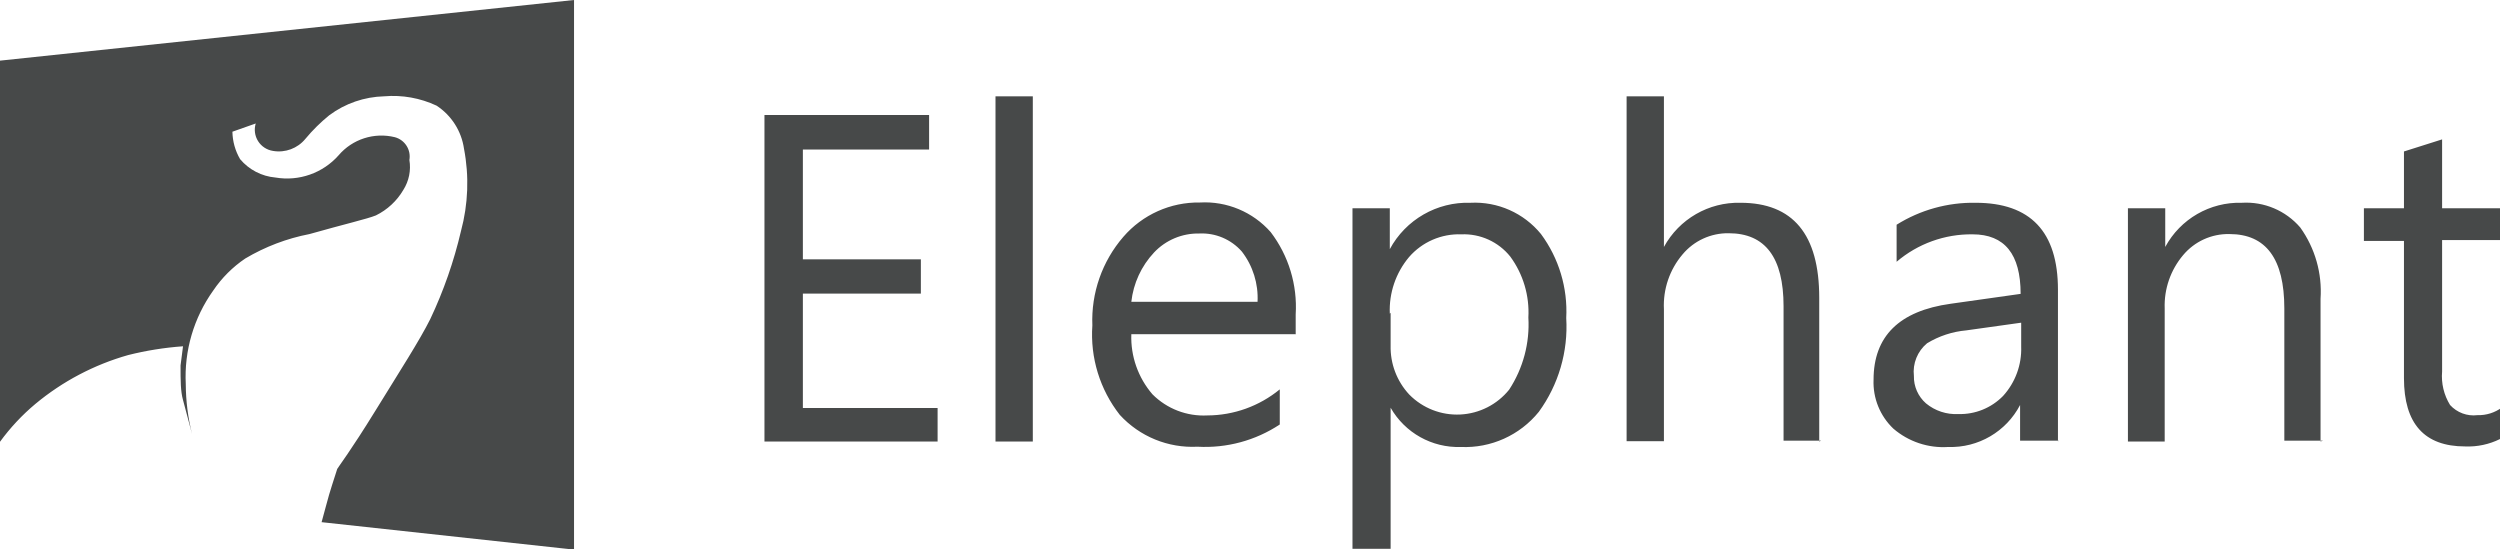
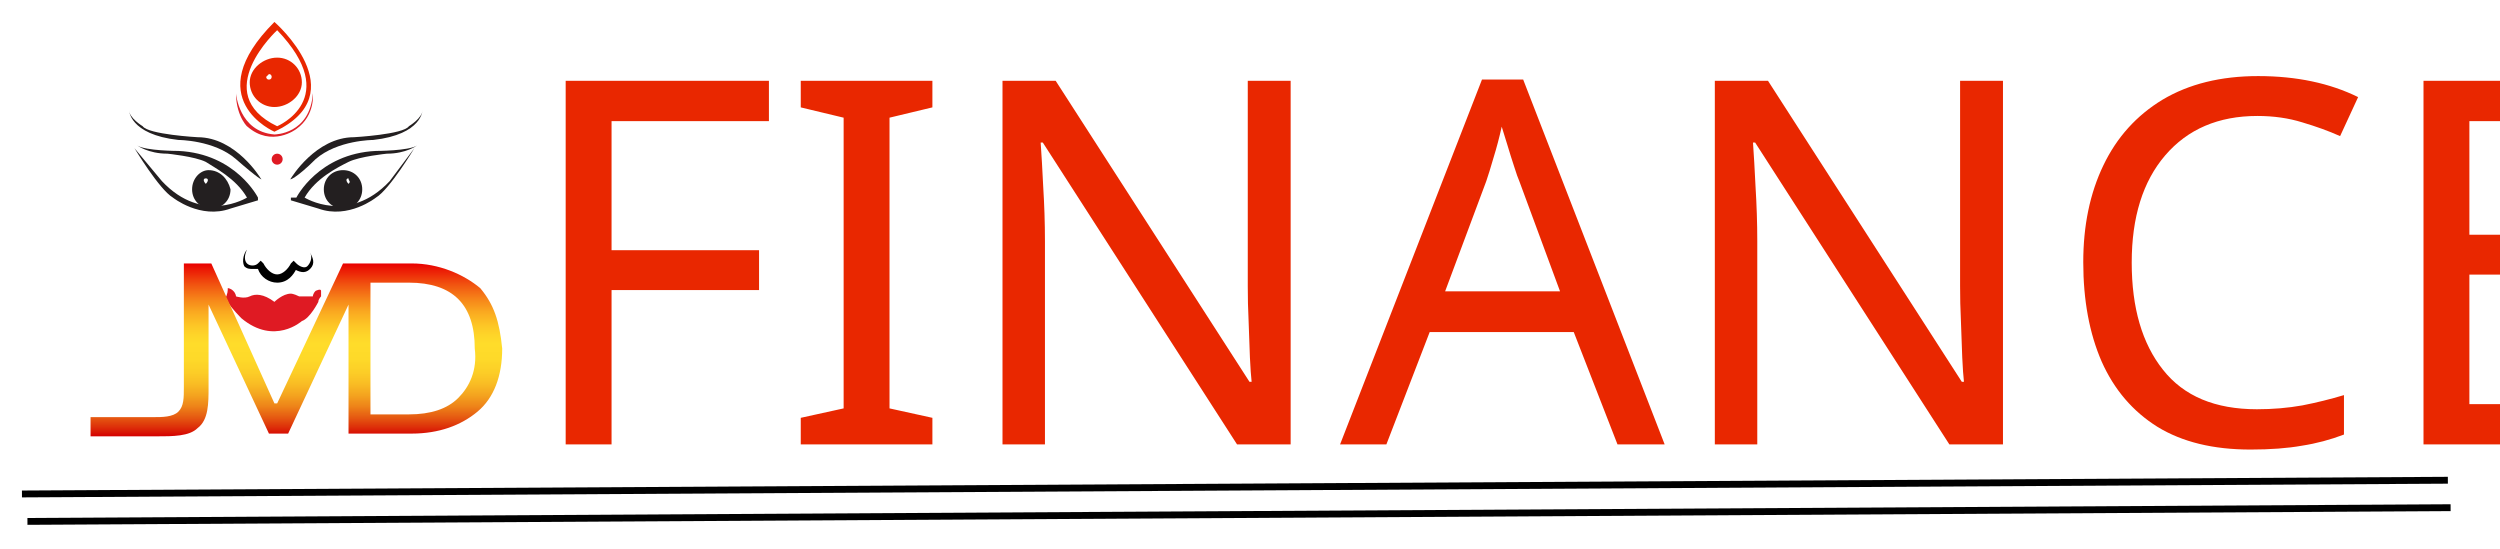
- <svg xmlns="http://www.w3.org/2000/svg" viewBox="0 0 91.11 20">
-   <path d="M34.17 16.09h-6.31V4.19h6v1.26h-4.6v4h4.3v1.25h-4.3v4.17h4.91v1.26zm3.47 0h-1.36V3.51h1.36v12.58zm9.59-3.91h-6a3.18 3.18 0 0 0 .77 2.19 2.63 2.63 0 0 0 2 .77 4.18 4.18 0 0 0 2.64-.95v1.28a4.93 4.93 0 0 1-3 .81 3.59 3.59 0 0 1-2.83-1.16 4.74 4.74 0 0 1-1-3.26 4.65 4.65 0 0 1 1.13-3.23 3.61 3.61 0 0 1 2.79-1.25 3.2 3.2 0 0 1 2.58 1.08 4.5 4.5 0 0 1 .91 3v.71zM45.83 11a2.77 2.77 0 0 0-.57-1.83 1.94 1.94 0 0 0-1.56-.66 2.2 2.2 0 0 0-1.64.69 3.13 3.13 0 0 0-.83 1.8h4.59zm4.85 3.83V20h-1.39V7.59h1.36v1.49a3.22 3.22 0 0 1 2.94-1.69 3.11 3.11 0 0 1 2.57 1.14 4.73 4.73 0 0 1 .92 3.06 5.27 5.27 0 0 1-1 3.42 3.46 3.46 0 0 1-2.84 1.28 2.84 2.84 0 0 1-2.56-1.43zm0-3.43v1.19a2.53 2.53 0 0 0 .68 1.79A2.44 2.44 0 0 0 55 14.2a4.34 4.34 0 0 0 .7-2.63 3.43 3.43 0 0 0-.66-2.22 2.17 2.17 0 0 0-1.78-.81 2.41 2.41 0 0 0-1.91.83 3 3 0 0 0-.7 2.06zm15.69 4.66H65v-4.9q0-2.66-2-2.66a2.15 2.15 0 0 0-1.68.77 2.87 2.87 0 0 0-.68 2v4.81h-1.36V3.51h1.36V9a3.09 3.09 0 0 1 2.79-1.61q2.87 0 2.87 3.46v5.24zm8.65 0h-1.4v-1.3A2.85 2.85 0 0 1 71 16.29a2.79 2.79 0 0 1-2-.67 2.33 2.33 0 0 1-.72-1.78q0-2.38 2.81-2.77l2.55-.36q0-2.17-1.75-2.17a4.18 4.18 0 0 0-2.77 1V8.19a5.26 5.26 0 0 1 2.88-.8q3 0 3 3.17v5.53zm-1.36-4.3l-2 .28a3.33 3.33 0 0 0-1.43.47 1.35 1.35 0 0 0-.48 1.19 1.29 1.29 0 0 0 .44 1 1.71 1.71 0 0 0 1.18.39 2.19 2.19 0 0 0 1.63-.66 2.54 2.54 0 0 0 .66-1.8v-.84zm11 4.3h-1.41v-4.82q0-2.71-2-2.71a2.14 2.14 0 0 0-1.69.77 2.85 2.85 0 0 0-.67 1.94v4.85h-1.34v-8.5h1.36V9a3.07 3.07 0 0 1 2.79-1.61 2.6 2.6 0 0 1 2.13.9 4 4 0 0 1 .74 2.6v5.2zm6.45-.06a2.62 2.62 0 0 1-1.27.27q-2.23 0-2.23-2.49v-5h-1.46V7.59h1.46V5.52L89 5.08v2.51h2.14v1.16H89v4.79a2 2 0 0 0 .29 1.22 1.16 1.16 0 0 0 1 .37 1.43 1.43 0 0 0 .89-.28V16zM0 2.21V16.1a7.73 7.73 0 0 1 1.29-1.38 9.22 9.22 0 0 1 3.38-1.78 11.62 11.62 0 0 1 2-.32l-.09.7c0 .55 0 .94.09 1.26L7 15.82A7.66 7.66 0 0 1 6.77 14a5.4 5.4 0 0 1 1-3.41 4.33 4.33 0 0 1 1.17-1.17 7.31 7.31 0 0 1 2.34-.89c1.27-.36 2.1-.55 2.42-.68a2.37 2.37 0 0 0 1-.93 1.56 1.56 0 0 0 .22-1.09.73.73 0 0 0-.53-.83 2.05 2.05 0 0 0-2.05.66 2.51 2.51 0 0 1-2.3.81 1.9 1.9 0 0 1-1.29-.67 2.05 2.05 0 0 1-.28-1l.85-.3a.78.78 0 0 0 .63 1 1.25 1.25 0 0 0 1.18-.44A6.25 6.25 0 0 1 12 4.2a3.5 3.5 0 0 1 2-.69 3.75 3.75 0 0 1 1.91.34 2.26 2.26 0 0 1 1 1.57 6.68 6.68 0 0 1-.11 3 16 16 0 0 1-1.12 3.21c-.39.78-1.1 1.88-2 3.34s-1.34 2.03-1.39 2.12c-.1.33-.26.77-.41 1.35-.06.21-.11.4-.16.59l9.2 1V0z" fill="#474949" />
+ <svg xmlns="http://www.w3.org/2000/svg" version="1.1" id="Layer_1" x="0px" y="0px" viewBox="0 0 91.1 20" style="enable-background:new 0 0 91.1 20;" xml:space="preserve">
+   <style type="text/css">
+ 	.st0{fill:#231F20;}
+ 	.st1{fill:#E92700;}
+ 	.st2{fill:#DF1A23;}
+ 	.st3{fill:#DE2126;}
+ 	.st4{fill:url(#SVGID_1_);}
+ 	.st5{font-family:'MyriadPro-Regular';}
+ 	.st6{font-size:18.553px;}
+ 	.st7{fill:#E92700;stroke:#000000;stroke-width:0.25;stroke-miterlimit:10;}
+ </style>
+   <path class="st0" d="M10.6,6.5c0,0,0.9-1.5,2.3-1.5c0,0,1.8-0.1,2-0.4c0,0,0.5-0.3,0.5-0.6c0,0,0,0.9-1.8,1.1c0,0-1.3,0-2.1,0.7  C10.8,6.5,10.5,6.6,10.6,6.5z" />
+   <path class="st0" d="M10.8,7.2c0,0,0.8-1.6,2.9-1.7c0,0,1.2,0,1.5-0.2c0,0-0.4,0.3-1.1,0.3c0,0-1,0.1-1.4,0.3  c-0.4,0.2-1.2,0.6-1.6,1.3c0,0,1.6,1,3.1-0.6l0.9-1.2c0,0-0.9,1.5-1.4,1.8c0,0-1,0.8-2.1,0.4l-1-0.3V7.2z" />
+   <path class="st0" d="M9.5,6.5c0,0-0.9-1.5-2.3-1.5c0,0-1.8-0.1-2-0.4c0,0-0.5-0.3-0.5-0.6c0,0,0,0.9,1.8,1.1c0,0,1.3,0,2.1,0.7  S9.6,6.6,9.5,6.5z" />
+   <path class="st0" d="M9.4,7.2c0,0-0.8-1.6-2.9-1.7c0,0-1.2,0-1.5-0.2c0,0,0.4,0.3,1.1,0.3c0,0,1,0.1,1.4,0.3C7.8,6.1,8.6,6.5,9,7.2  c0,0-1.6,1-3.1-0.6L4.9,5.4c0,0,0.9,1.5,1.4,1.8c0,0,1,0.8,2.1,0.4l1-0.3V7.2z" />
+   <path class="st1" d="M10,0.8c-2.8,2.8,0,4,0,4C13,3.4,10,0.8,10,0.8z M10.1,4.6c-2.5-1.2,0-3.5,0-3.5C12.5,3.6,10.1,4.6,10.1,4.6z" />
+   <circle class="st2" cx="10.1" cy="5.8" r="0.2" />
+   <path class="st0" d="M12.5,6.2c-0.4,0-0.7,0.3-0.7,0.7c0,0.4,0.3,0.7,0.7,0.7c0.4,0,0.7-0.3,0.7-0.7C13.2,6.5,12.9,6.2,12.5,6.2z   M12.7,6.7C12.6,6.7,12.6,6.7,12.7,6.7c-0.1-0.1-0.1-0.2,0-0.2C12.7,6.6,12.8,6.6,12.7,6.7C12.8,6.7,12.7,6.7,12.7,6.7z" />
+   <path class="st0" d="M7.6,6.2C7.3,6.2,7,6.5,7,6.9c0,0.4,0.3,0.7,0.7,0.7c0.4,0,0.7-0.3,0.7-0.7C8.3,6.5,8,6.2,7.6,6.2z M7.5,6.7  C7.5,6.7,7.4,6.7,7.5,6.7c-0.1-0.1-0.1-0.2,0-0.2C7.6,6.5,7.6,6.6,7.5,6.7C7.6,6.7,7.6,6.7,7.5,6.7z" />
+   <path class="st2" d="M8.3,10.5c0,0,0.1,0,0.2,0.1s0.1,0.2,0.1,0.2s0.3,0.1,0.5,0c0.2-0.1,0.5-0.1,0.9,0.2c0,0,0.3-0.3,0.6-0.3  c0,0,0.1,0,0.3,0.1c0,0,0.4,0,0.5,0c0,0,0-0.1,0.1-0.2c0,0,0.2-0.1,0.2,0c0,0,0,0.1,0,0.2c0,0-0.1,0.1-0.1,0.2c0,0,0,0,0,0  s-0.3,0.6-0.6,0.7c0,0-1,0.9-2.2-0.1c0,0-0.4-0.4-0.5-0.6c0,0,0-0.1-0.1-0.1C8.3,10.7,8.3,10.6,8.3,10.5z" />
+   <g>
+     <path d="M9,9.1C8.9,9.3,8.9,9.5,9,9.6l0,0c0.1,0.1,0.3,0.1,0.4,0l0.1-0.1l0.1,0.1c0.1,0.2,0.3,0.4,0.5,0.4c0.2,0,0.4-0.2,0.5-0.4   l0.1-0.1l0.1,0.1c0.1,0.1,0.3,0.2,0.4,0.1l0,0l0,0c0.1-0.1,0.2-0.3,0.1-0.5c0.1,0.2,0.2,0.4,0,0.6l0,0c-0.2,0.2-0.4,0.1-0.6,0   l0.1,0c-0.1,0.2-0.3,0.5-0.7,0.5c-0.3,0-0.6-0.2-0.7-0.5l0.1,0C9.5,9.8,9.4,9.8,9.2,9.8C9.1,9.8,9,9.8,8.9,9.7l0,0   C8.8,9.5,8.9,9.2,9,9.1z" />
+   </g>
+   <path class="st3" d="M8.6,3.4c0,0,0.1,1.4,1.4,1.5c0,0,1.3,0,1.4-1.5c0,0,0.1,0.8-0.6,1.3c0,0-0.9,0.7-1.8-0.1  C9.1,4.7,8.6,4.3,8.6,3.4z" />
+   <path class="st1" d="M10.1,2.1C9.6,2.1,9.1,2.5,9.1,3s0.4,0.9,0.9,0.9S11,3.5,11,3S10.6,2.1,10.1,2.1z M9.8,2.9  c-0.1,0-0.1-0.1-0.1-0.1s0.1-0.1,0.1-0.1c0.1,0,0.1,0.1,0.1,0.1S9.9,2.9,9.8,2.9z" />
+   <linearGradient id="SVGID_1_" gradientUnits="userSpaceOnUse" x1="10.731" y1="15.899" x2="10.731" y2="9.609">
+     <stop offset="0" style="stop-color:#D40000" />
+     <stop offset="5.299802e-02" style="stop-color:#DD2F09" />
+     <stop offset="0.113" style="stop-color:#E65C12" />
+     <stop offset="0.175" style="stop-color:#EE8419" />
+     <stop offset="0.239" style="stop-color:#F4A41F" />
+     <stop offset="0.305" style="stop-color:#F9BD24" />
+     <stop offset="0.374" style="stop-color:#FCCE27" />
+     <stop offset="0.448" style="stop-color:#FED929" />
+     <stop offset="0.534" style="stop-color:#FFDC2A" />
+     <stop offset="0.582" style="stop-color:#FED629" />
+     <stop offset="0.646" style="stop-color:#FDC526" />
+     <stop offset="0.718" style="stop-color:#FAAA20" />
+     <stop offset="0.797" style="stop-color:#F68319" />
+     <stop offset="0.881" style="stop-color:#F15210" />
+     <stop offset="0.969" style="stop-color:#EB1704" />
+     <stop offset="1" style="stop-color:#E90000" />
+   </linearGradient>
+   <path class="st4" d="M17.5,10.5C16.9,10,16,9.6,15,9.6c-0.5,0-0.9,0-1.2,0c-0.1,0-0.2,0-0.3,0h-0.8h-0.2l-2.4,5.1H10L7.7,9.6H7.5  H6.7h0v4.5c0,0.4,0,0.7-0.2,0.9c-0.2,0.2-0.6,0.2-0.9,0.2c-0.3,0-2.3,0-2.3,0v0.7c0,0,1.8,0,2.4,0c0.6,0,1.2,0,1.5-0.3  c0.4-0.3,0.4-0.9,0.4-1.5v-3h0l2.2,4.7h0.7l2.2-4.7h0v4.7h0c0.2,0,0.3,0,0.4,0s0.2,0,0.4,0H15c1,0,1.8-0.3,2.4-0.8  c0.6-0.5,0.9-1.3,0.9-2.3C18.2,11.7,18,11.1,17.5,10.5z M16.7,14.5c-0.4,0.4-1,0.6-1.8,0.6h-1.4c0-0.5,0-0.9,0-1.2  c0-0.4,0-0.8,0-1.2c0-0.4,0-0.8,0-1.2c0-0.4,0-0.8,0-1.2h1.4c0.8,0,1.4,0.2,1.8,0.6c0.4,0.4,0.6,1,0.6,1.8  C17.4,13.5,17.1,14.1,16.7,14.5z" />
+   <text transform="matrix(1 0 0 1 18.8164 16.1943)" class="st1 st5 st6">FINANCE</text>
+   <line class="st7" x1="0.8" y1="18" x2="89.2" y2="17.5" />
+   <line class="st7" x1="1" y1="19" x2="89.3" y2="18.5" />
</svg>
